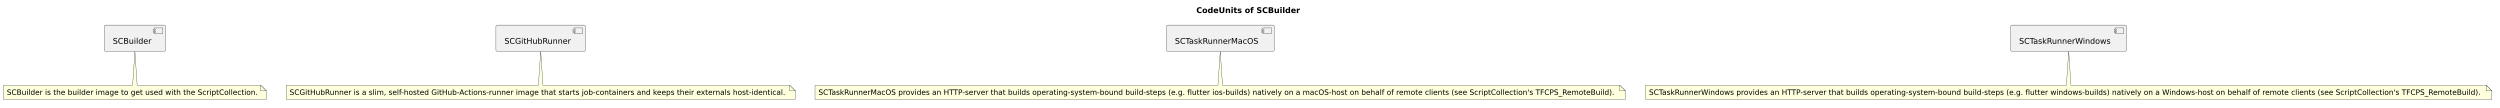
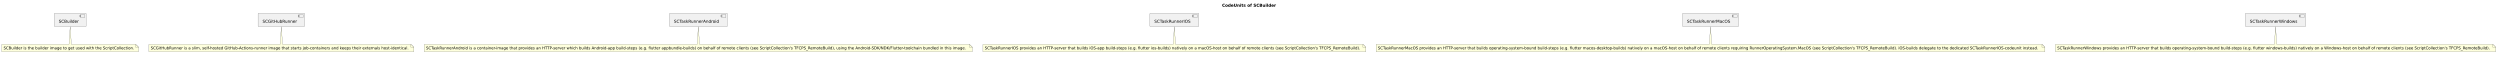
- <svg xmlns="http://www.w3.org/2000/svg" contentStyleType="text/css" data-diagram-type="DESCRIPTION" height="190px" preserveAspectRatio="none" style="width:4411px;height:190px;background:#FFFFFF;" version="1.1" viewBox="0 0 4411 190" width="4411px" zoomAndPan="magnify">
+ <svg xmlns="http://www.w3.org/2000/svg" contentStyleType="text/css" data-diagram-type="DESCRIPTION" height="190px" preserveAspectRatio="none" style="width:8477px;height:190px;background:#FFFFFF;" version="1.1" viewBox="0 0 8477 190" width="8477px" zoomAndPan="magnify">
  <defs />
  <g>
    <g class="title" data-source-line="2">
-       <text fill="#000000" font-family="'DejaVu Sans'" font-size="14" font-weight="700" lengthAdjust="spacing" textLength="183.039" x="2110.757" y="22.995">CodeUnits of SCBuilder</text>
+       <text fill="#000000" font-family="'DejaVu Sans'" font-size="14" font-weight="700" lengthAdjust="spacing" textLength="183.039" x="4143.757" y="22.995">CodeUnits of SCBuilder</text>
    </g>
    <g class="entity" data-qualified-name="SCBuilder" data-source-line="4" id="ent0001">
      <rect fill="#F1F1F1" height="46.297" rx="2.5" ry="2.5" style="stroke:#181818;stroke-width:0.5;" width="108.175" x="184" y="44.297" />
      <rect fill="#F1F1F1" height="10" style="stroke:#181818;stroke-width:0.5;" width="15" x="272.175" y="49.297" />
      <rect fill="#F1F1F1" height="2" style="stroke:#181818;stroke-width:0.5;" width="4" x="270.175" y="51.297" />
      <rect fill="#F1F1F1" height="2" style="stroke:#181818;stroke-width:0.5;" width="4" x="270.175" y="55.297" />
      <text fill="#000000" font-family="'DejaVu Sans'" font-size="14" lengthAdjust="spacing" textLength="68.175" x="199" y="77.292">SCBuilder</text>
    </g>
    <g class="entity" data-qualified-name="SCBuilderNote" data-source-line="6" id="ent0002">
      <path d="M6,150.297 L6,175.43 A0,0 0 0 0 6,175.43 L469.863,175.43 A0,0 0 0 0 469.863,175.43 L469.863,160.297 L459.863,150.297 L242,150.297 L238,90.457 L234,150.297 L6,150.297 A0,0 0 0 0 6,150.297" fill="#FEFFDD" style="stroke:#181818;stroke-width:0.5;" />
      <path d="M459.863,150.297 L459.863,160.297 L469.863,160.297 L459.863,150.297" fill="#FEFFDD" style="stroke:#181818;stroke-width:0.5;" />
      <text fill="#000000" font-family="'DejaVu Sans'" font-size="13" lengthAdjust="spacing" textLength="442.863" x="12" y="167.364">SCBuilder is the builder image to get used with the ScriptCollection.</text>
    </g>
    <g class="entity" data-qualified-name="SCGitHubRunner" data-source-line="10" id="ent0004">
      <rect fill="#F1F1F1" height="46.297" rx="2.5" ry="2.5" style="stroke:#181818;stroke-width:0.5;" width="157.893" x="875" y="44.297" />
      <rect fill="#F1F1F1" height="10" style="stroke:#181818;stroke-width:0.5;" width="15" x="1012.893" y="49.297" />
      <rect fill="#F1F1F1" height="2" style="stroke:#181818;stroke-width:0.5;" width="4" x="1010.893" y="51.297" />
      <rect fill="#F1F1F1" height="2" style="stroke:#181818;stroke-width:0.5;" width="4" x="1010.893" y="55.297" />
      <text fill="#000000" font-family="'DejaVu Sans'" font-size="14" lengthAdjust="spacing" textLength="117.893" x="890" y="77.292">SCGitHubRunner</text>
    </g>
    <g class="entity" data-qualified-name="SCGitHubRunnerNote" data-source-line="12" id="ent0005">
      <path d="M505,150.297 L505,175.43 A0,0 0 0 0 505,175.43 L1403.246,175.43 A0,0 0 0 0 1403.246,175.43 L1403.246,160.297 L1393.246,150.297 L958,150.297 L954,90.457 L950,150.297 L505,150.297 A0,0 0 0 0 505,150.297" fill="#FEFFDD" style="stroke:#181818;stroke-width:0.5;" />
      <path d="M1393.246,150.297 L1393.246,160.297 L1403.246,160.297 L1393.246,150.297" fill="#FEFFDD" style="stroke:#181818;stroke-width:0.5;" />
      <text fill="#000000" font-family="'DejaVu Sans'" font-size="13" lengthAdjust="spacing" textLength="877.246" x="511" y="167.364">SCGitHubRunner is a slim, self-hosted GitHub-Actions-runner image that starts job-containers and keeps their externals host-identical.</text>
    </g>
-     <g class="entity" data-qualified-name="SCTaskRunnerMacOS" data-source-line="16" id="ent0007">
-       <rect fill="#F1F1F1" height="46.297" rx="2.5" ry="2.5" style="stroke:#181818;stroke-width:0.5;" width="190.172" x="2058" y="44.297" />
-       <rect fill="#F1F1F1" height="10" style="stroke:#181818;stroke-width:0.5;" width="15" x="2228.172" y="49.297" />
-       <rect fill="#F1F1F1" height="2" style="stroke:#181818;stroke-width:0.5;" width="4" x="2226.172" y="51.297" />
-       <rect fill="#F1F1F1" height="2" style="stroke:#181818;stroke-width:0.5;" width="4" x="2226.172" y="55.297" />
-       <text fill="#000000" font-family="'DejaVu Sans'" font-size="14" lengthAdjust="spacing" textLength="150.172" x="2073" y="77.292">SCTaskRunnerMacOS</text>
+     <g class="entity" data-qualified-name="SCTaskRunnerAndroid" data-source-line="16" id="ent0007">
+       <rect fill="#F1F1F1" height="46.297" rx="2.5" ry="2.5" style="stroke:#181818;stroke-width:0.5;" width="196.345" x="2270" y="44.297" />
+       <rect fill="#F1F1F1" height="10" style="stroke:#181818;stroke-width:0.5;" width="15" x="2446.345" y="49.297" />
+       <rect fill="#F1F1F1" height="2" style="stroke:#181818;stroke-width:0.5;" width="4" x="2444.345" y="51.297" />
+       <rect fill="#F1F1F1" height="2" style="stroke:#181818;stroke-width:0.5;" width="4" x="2444.345" y="55.297" />
+       <text fill="#000000" font-family="'DejaVu Sans'" font-size="14" lengthAdjust="spacing" textLength="156.345" x="2285" y="77.292">SCTaskRunnerAndroid</text>
    </g>
-     <g class="entity" data-qualified-name="SCTaskRunnerMacOSNote" data-source-line="18" id="ent0008">
-       <path d="M1438,150.297 L1438,175.43 A0,0 0 0 0 1438,175.43 L2867.742,175.43 A0,0 0 0 0 2867.742,175.43 L2867.742,160.297 L2857.742,150.297 L2157,150.297 L2153,90.457 L2149,150.297 L1438,150.297 A0,0 0 0 0 1438,150.297" fill="#FEFFDD" style="stroke:#181818;stroke-width:0.5;" />
-       <path d="M2857.742,150.297 L2857.742,160.297 L2867.742,160.297 L2857.742,150.297" fill="#FEFFDD" style="stroke:#181818;stroke-width:0.5;" />
-       <text fill="#000000" font-family="'DejaVu Sans'" font-size="13" lengthAdjust="spacing" textLength="1408.742" x="1444" y="167.364">SCTaskRunnerMacOS provides an HTTP-server that builds operating-system-bound build-steps (e.g. flutter ios-builds) natively on a macOS-host on behalf of remote clients (see ScriptCollection's TFCPS_RemoteBuild).</text>
+     <g class="entity" data-qualified-name="SCTaskRunnerAndroidNote" data-source-line="18" id="ent0008">
+       <path d="M1438.5,150.297 L1438.5,175.43 A0,0 0 0 0 1438.5,175.43 L3297.127,175.43 A0,0 0 0 0 3297.127,175.43 L3297.127,160.297 L3287.127,150.297 L2372,150.297 L2368,90.457 L2364,150.297 L1438.5,150.297 A0,0 0 0 0 1438.5,150.297" fill="#FEFFDD" style="stroke:#181818;stroke-width:0.5;" />
+       <path d="M3287.127,150.297 L3287.127,160.297 L3297.127,160.297 L3287.127,150.297" fill="#FEFFDD" style="stroke:#181818;stroke-width:0.5;" />
+       <text fill="#000000" font-family="'DejaVu Sans'" font-size="13" lengthAdjust="spacing" textLength="1837.627" x="1444.5" y="167.364">SCTaskRunnerAndroid is a container-image that provides an HTTP-server which builds Android-app build-steps (e.g. flutter appbundle-builds) on behalf of remote clients (see ScriptCollection's TFCPS_RemoteBuild), using the Android-SDK/NDK/Flutter-toolchain bundled in this image.</text>
    </g>
-     <g class="entity" data-qualified-name="SCTaskRunnerWindows" data-source-line="22" id="ent0010">
-       <rect fill="#F1F1F1" height="46.297" rx="2.5" ry="2.5" style="stroke:#181818;stroke-width:0.5;" width="204.712" x="3547.5" y="44.297" />
-       <rect fill="#F1F1F1" height="10" style="stroke:#181818;stroke-width:0.5;" width="15" x="3732.212" y="49.297" />
-       <rect fill="#F1F1F1" height="2" style="stroke:#181818;stroke-width:0.5;" width="4" x="3730.212" y="51.297" />
-       <rect fill="#F1F1F1" height="2" style="stroke:#181818;stroke-width:0.5;" width="4" x="3730.212" y="55.297" />
-       <text fill="#000000" font-family="'DejaVu Sans'" font-size="14" lengthAdjust="spacing" textLength="164.712" x="3562.5" y="77.292">SCTaskRunnerWindows</text>
+     <g class="entity" data-qualified-name="SCTaskRunnerIOS" data-source-line="22" id="ent0010">
+       <rect fill="#F1F1F1" height="46.297" rx="2.5" ry="2.5" style="stroke:#181818;stroke-width:0.5;" width="165.945" x="3899" y="44.297" />
+       <rect fill="#F1F1F1" height="10" style="stroke:#181818;stroke-width:0.5;" width="15" x="4044.945" y="49.297" />
+       <rect fill="#F1F1F1" height="2" style="stroke:#181818;stroke-width:0.5;" width="4" x="4042.945" y="51.297" />
+       <rect fill="#F1F1F1" height="2" style="stroke:#181818;stroke-width:0.5;" width="4" x="4042.945" y="55.297" />
+       <text fill="#000000" font-family="'DejaVu Sans'" font-size="14" lengthAdjust="spacing" textLength="125.945" x="3914" y="77.292">SCTaskRunnerIOS</text>
    </g>
-     <g class="entity" data-qualified-name="SCTaskRunnerWindowsNote" data-source-line="24" id="ent0011">
-       <path d="M2903.5,150.297 L2903.5,175.43 A0,0 0 0 0 2903.5,175.43 L4396.553,175.43 A0,0 0 0 0 4396.553,175.43 L4396.553,160.297 L4386.553,150.297 L3654,150.297 L3650,90.457 L3646,150.297 L2903.5,150.297 A0,0 0 0 0 2903.5,150.297" fill="#FEFFDD" style="stroke:#181818;stroke-width:0.5;" />
-       <path d="M4386.553,150.297 L4386.553,160.297 L4396.553,160.297 L4386.553,150.297" fill="#FEFFDD" style="stroke:#181818;stroke-width:0.5;" />
-       <text fill="#000000" font-family="'DejaVu Sans'" font-size="13" lengthAdjust="spacing" textLength="1472.053" x="2909.5" y="167.364">SCTaskRunnerWindows provides an HTTP-server that builds operating-system-bound build-steps (e.g. flutter windows-builds) natively on a Windows-host on behalf of remote clients (see ScriptCollection's TFCPS_RemoteBuild).</text>
+     <g class="entity" data-qualified-name="SCTaskRunnerIOSNote" data-source-line="24" id="ent0011">
+       <path d="M3333,150.297 L3333,175.43 A0,0 0 0 0 3333,175.43 L4631.472,175.43 A0,0 0 0 0 4631.472,175.43 L4631.472,160.297 L4621.472,150.297 L3986,150.297 L3982,90.457 L3978,150.297 L3333,150.297 A0,0 0 0 0 3333,150.297" fill="#FEFFDD" style="stroke:#181818;stroke-width:0.5;" />
+       <path d="M4621.472,150.297 L4621.472,160.297 L4631.472,160.297 L4621.472,150.297" fill="#FEFFDD" style="stroke:#181818;stroke-width:0.5;" />
+       <text fill="#000000" font-family="'DejaVu Sans'" font-size="13" lengthAdjust="spacing" textLength="1277.472" x="3339" y="167.364">SCTaskRunnerIOS provides an HTTP-server that builds iOS-app build-steps (e.g. flutter ios-builds) natively on a macOS-host on behalf of remote clients (see ScriptCollection's TFCPS_RemoteBuild).</text>
+     </g>
+     <g class="entity" data-qualified-name="SCTaskRunnerMacOS" data-source-line="28" id="ent0013">
+       <rect fill="#F1F1F1" height="46.297" rx="2.5" ry="2.5" style="stroke:#181818;stroke-width:0.5;" width="190.172" x="5705" y="44.297" />
+       <rect fill="#F1F1F1" height="10" style="stroke:#181818;stroke-width:0.5;" width="15" x="5875.172" y="49.297" />
+       <rect fill="#F1F1F1" height="2" style="stroke:#181818;stroke-width:0.5;" width="4" x="5873.172" y="51.297" />
+       <rect fill="#F1F1F1" height="2" style="stroke:#181818;stroke-width:0.5;" width="4" x="5873.172" y="55.297" />
+       <text fill="#000000" font-family="'DejaVu Sans'" font-size="14" lengthAdjust="spacing" textLength="150.172" x="5720" y="77.292">SCTaskRunnerMacOS</text>
+     </g>
+     <g class="entity" data-qualified-name="SCTaskRunnerMacOSNote" data-source-line="30" id="ent0014">
+       <path d="M4666,150.297 L4666,175.43 A0,0 0 0 0 4666,175.43 L6933.956,175.43 A0,0 0 0 0 6933.956,175.43 L6933.956,160.297 L6923.956,150.297 L5804,150.297 L5800,90.457 L5796,150.297 L4666,150.297 A0,0 0 0 0 4666,150.297" fill="#FEFFDD" style="stroke:#181818;stroke-width:0.5;" />
+       <path d="M6923.956,150.297 L6923.956,160.297 L6933.956,160.297 L6923.956,150.297" fill="#FEFFDD" style="stroke:#181818;stroke-width:0.5;" />
+       <text fill="#000000" font-family="'DejaVu Sans'" font-size="13" lengthAdjust="spacing" textLength="2246.956" x="4672" y="167.364">SCTaskRunnerMacOS provides an HTTP-server that builds operating-system-bound build-steps (e.g. flutter macos-desktop-builds) natively on a macOS-host on behalf of remote clients requiring RunnerOperatingSystem.MacOS (see ScriptCollection's TFCPS_RemoteBuild). iOS-builds delegate to the dedicated SCTaskRunnerIOS-codeunit instead.</text>
+     </g>
+     <g class="entity" data-qualified-name="SCTaskRunnerWindows" data-source-line="34" id="ent0016">
+       <rect fill="#F1F1F1" height="46.297" rx="2.5" ry="2.5" style="stroke:#181818;stroke-width:0.5;" width="204.712" x="7613.5" y="44.297" />
+       <rect fill="#F1F1F1" height="10" style="stroke:#181818;stroke-width:0.5;" width="15" x="7798.212" y="49.297" />
+       <rect fill="#F1F1F1" height="2" style="stroke:#181818;stroke-width:0.5;" width="4" x="7796.212" y="51.297" />
+       <rect fill="#F1F1F1" height="2" style="stroke:#181818;stroke-width:0.5;" width="4" x="7796.212" y="55.297" />
+       <text fill="#000000" font-family="'DejaVu Sans'" font-size="14" lengthAdjust="spacing" textLength="164.712" x="7628.5" y="77.292">SCTaskRunnerWindows</text>
+     </g>
+     <g class="entity" data-qualified-name="SCTaskRunnerWindowsNote" data-source-line="36" id="ent0017">
+       <path d="M6969.5,150.297 L6969.5,175.43 A0,0 0 0 0 6969.5,175.43 L8462.553,175.43 A0,0 0 0 0 8462.553,175.43 L8462.553,160.297 L8452.553,150.297 L7720,150.297 L7716,90.457 L7712,150.297 L6969.5,150.297 A0,0 0 0 0 6969.5,150.297" fill="#FEFFDD" style="stroke:#181818;stroke-width:0.5;" />
+       <path d="M8452.553,150.297 L8452.553,160.297 L8462.553,160.297 L8452.553,150.297" fill="#FEFFDD" style="stroke:#181818;stroke-width:0.5;" />
+       <text fill="#000000" font-family="'DejaVu Sans'" font-size="13" lengthAdjust="spacing" textLength="1472.053" x="6975.5" y="167.364">SCTaskRunnerWindows provides an HTTP-server that builds operating-system-bound build-steps (e.g. flutter windows-builds) natively on a Windows-host on behalf of remote clients (see ScriptCollection's TFCPS_RemoteBuild).</text>
    </g>
  </g>
</svg>
